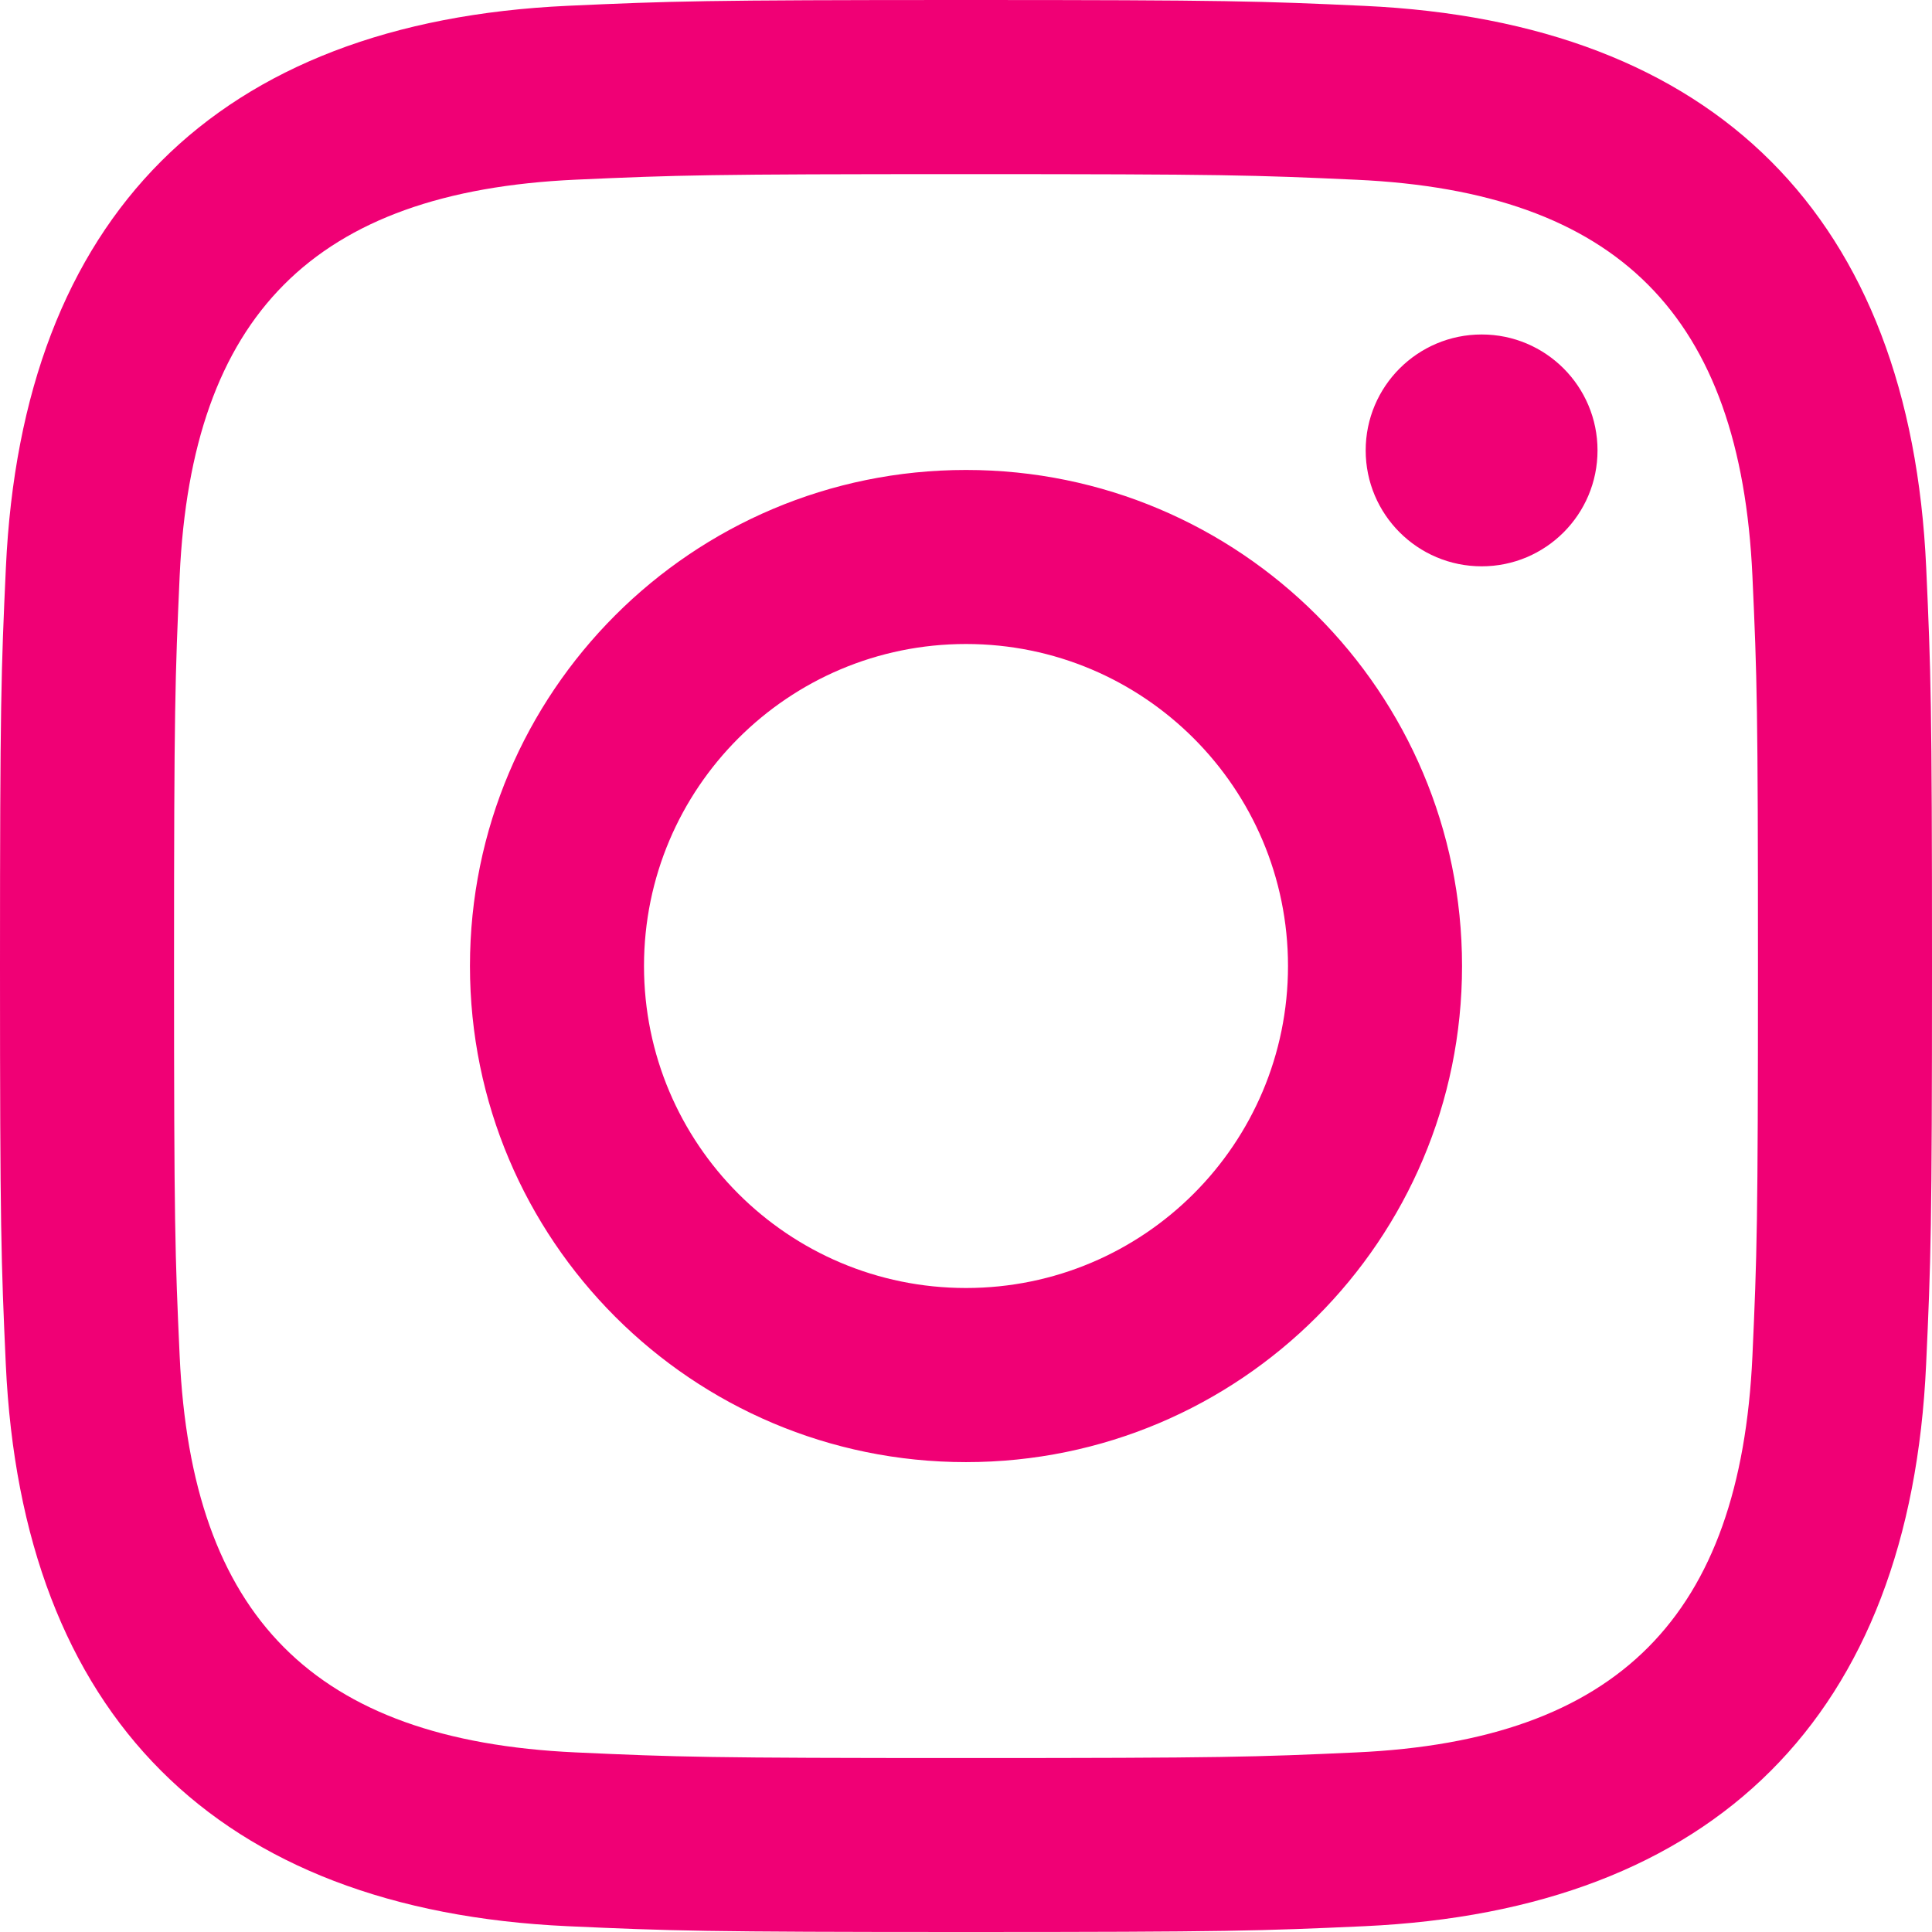
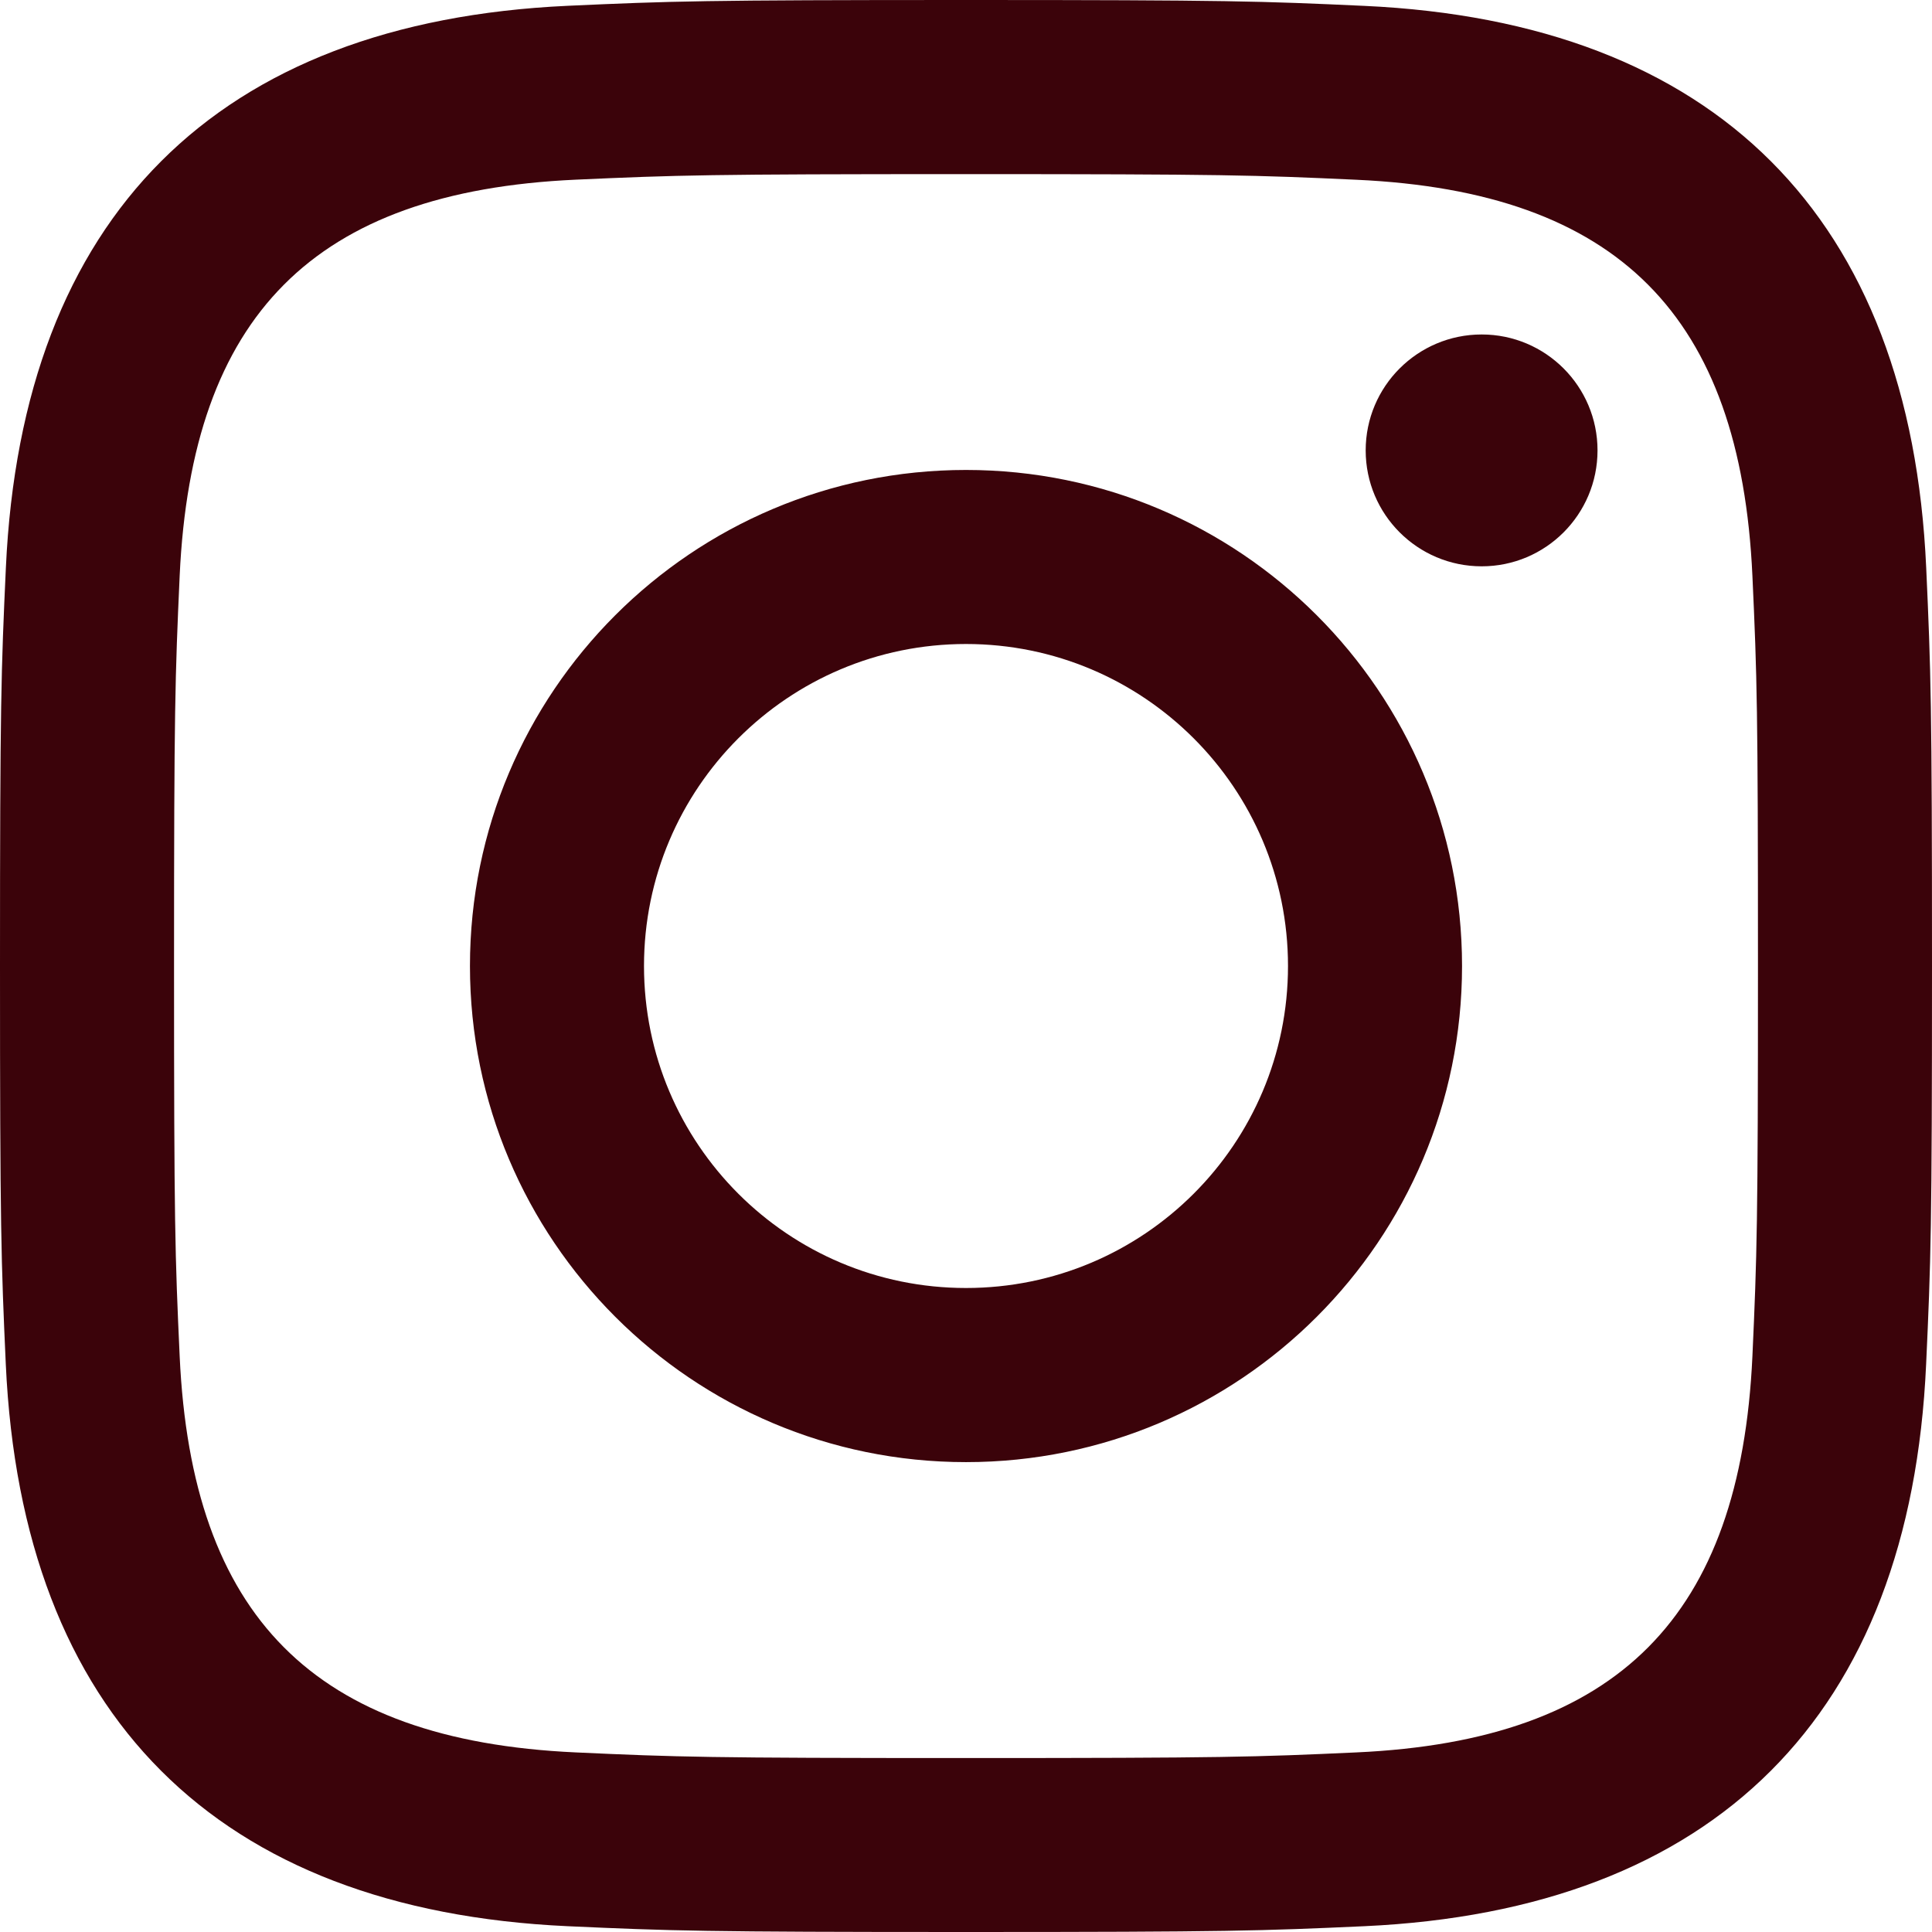
- <svg xmlns="http://www.w3.org/2000/svg" viewBox="0 0 24 24" width="35" height="35" fill="#F00075">
+ <svg xmlns="http://www.w3.org/2000/svg" viewBox="0 0 24 24" width="35" height="35" fill="#3B030A">
  <path d="M12 2.163c3.204 0 3.584.012 4.85.07 3.252.148 4.771 1.691 4.919 4.919.058 1.265.069 1.645.069 4.849 0 3.205-.012 3.584-.069 4.849-.149 3.225-1.664 4.771-4.919 4.919-1.266.058-1.644.07-4.85.07-3.204 0-3.584-.012-4.849-.07-3.26-.149-4.771-1.699-4.919-4.92-.058-1.265-.07-1.644-.07-4.849 0-3.204.013-3.583.07-4.849.149-3.227 1.664-4.771 4.919-4.919 1.266-.057 1.645-.069 4.849-.069zm0-2.163c-3.259 0-3.667.014-4.947.072-4.358.2-6.78 2.618-6.98 6.98-.059 1.281-.073 1.689-.073 4.948 0 3.259.014 3.668.072 4.948.2 4.358 2.618 6.78 6.98 6.98 1.281.058 1.689.072 4.948.072 3.259 0 3.668-.014 4.948-.072 4.354-.2 6.782-2.618 6.979-6.98.059-1.28.073-1.689.073-4.948 0-3.259-.014-3.667-.072-4.947-.196-4.354-2.617-6.78-6.979-6.98-1.281-.059-1.69-.073-4.949-.073zm0 5.838c-3.403 0-6.162 2.759-6.162 6.162s2.759 6.163 6.162 6.163 6.162-2.759 6.162-6.163c0-3.403-2.759-6.162-6.162-6.162zm0 10.162c-2.209 0-4-1.79-4-4 0-2.209 1.791-4 4-4s4 1.791 4 4c0 2.21-1.791 4-4 4zm6.406-11.845c-.796 0-1.441.645-1.441 1.44s.645 1.44 1.441 1.44c.795 0 1.439-.645 1.439-1.44s-.644-1.44-1.439-1.44z" />
</svg>
